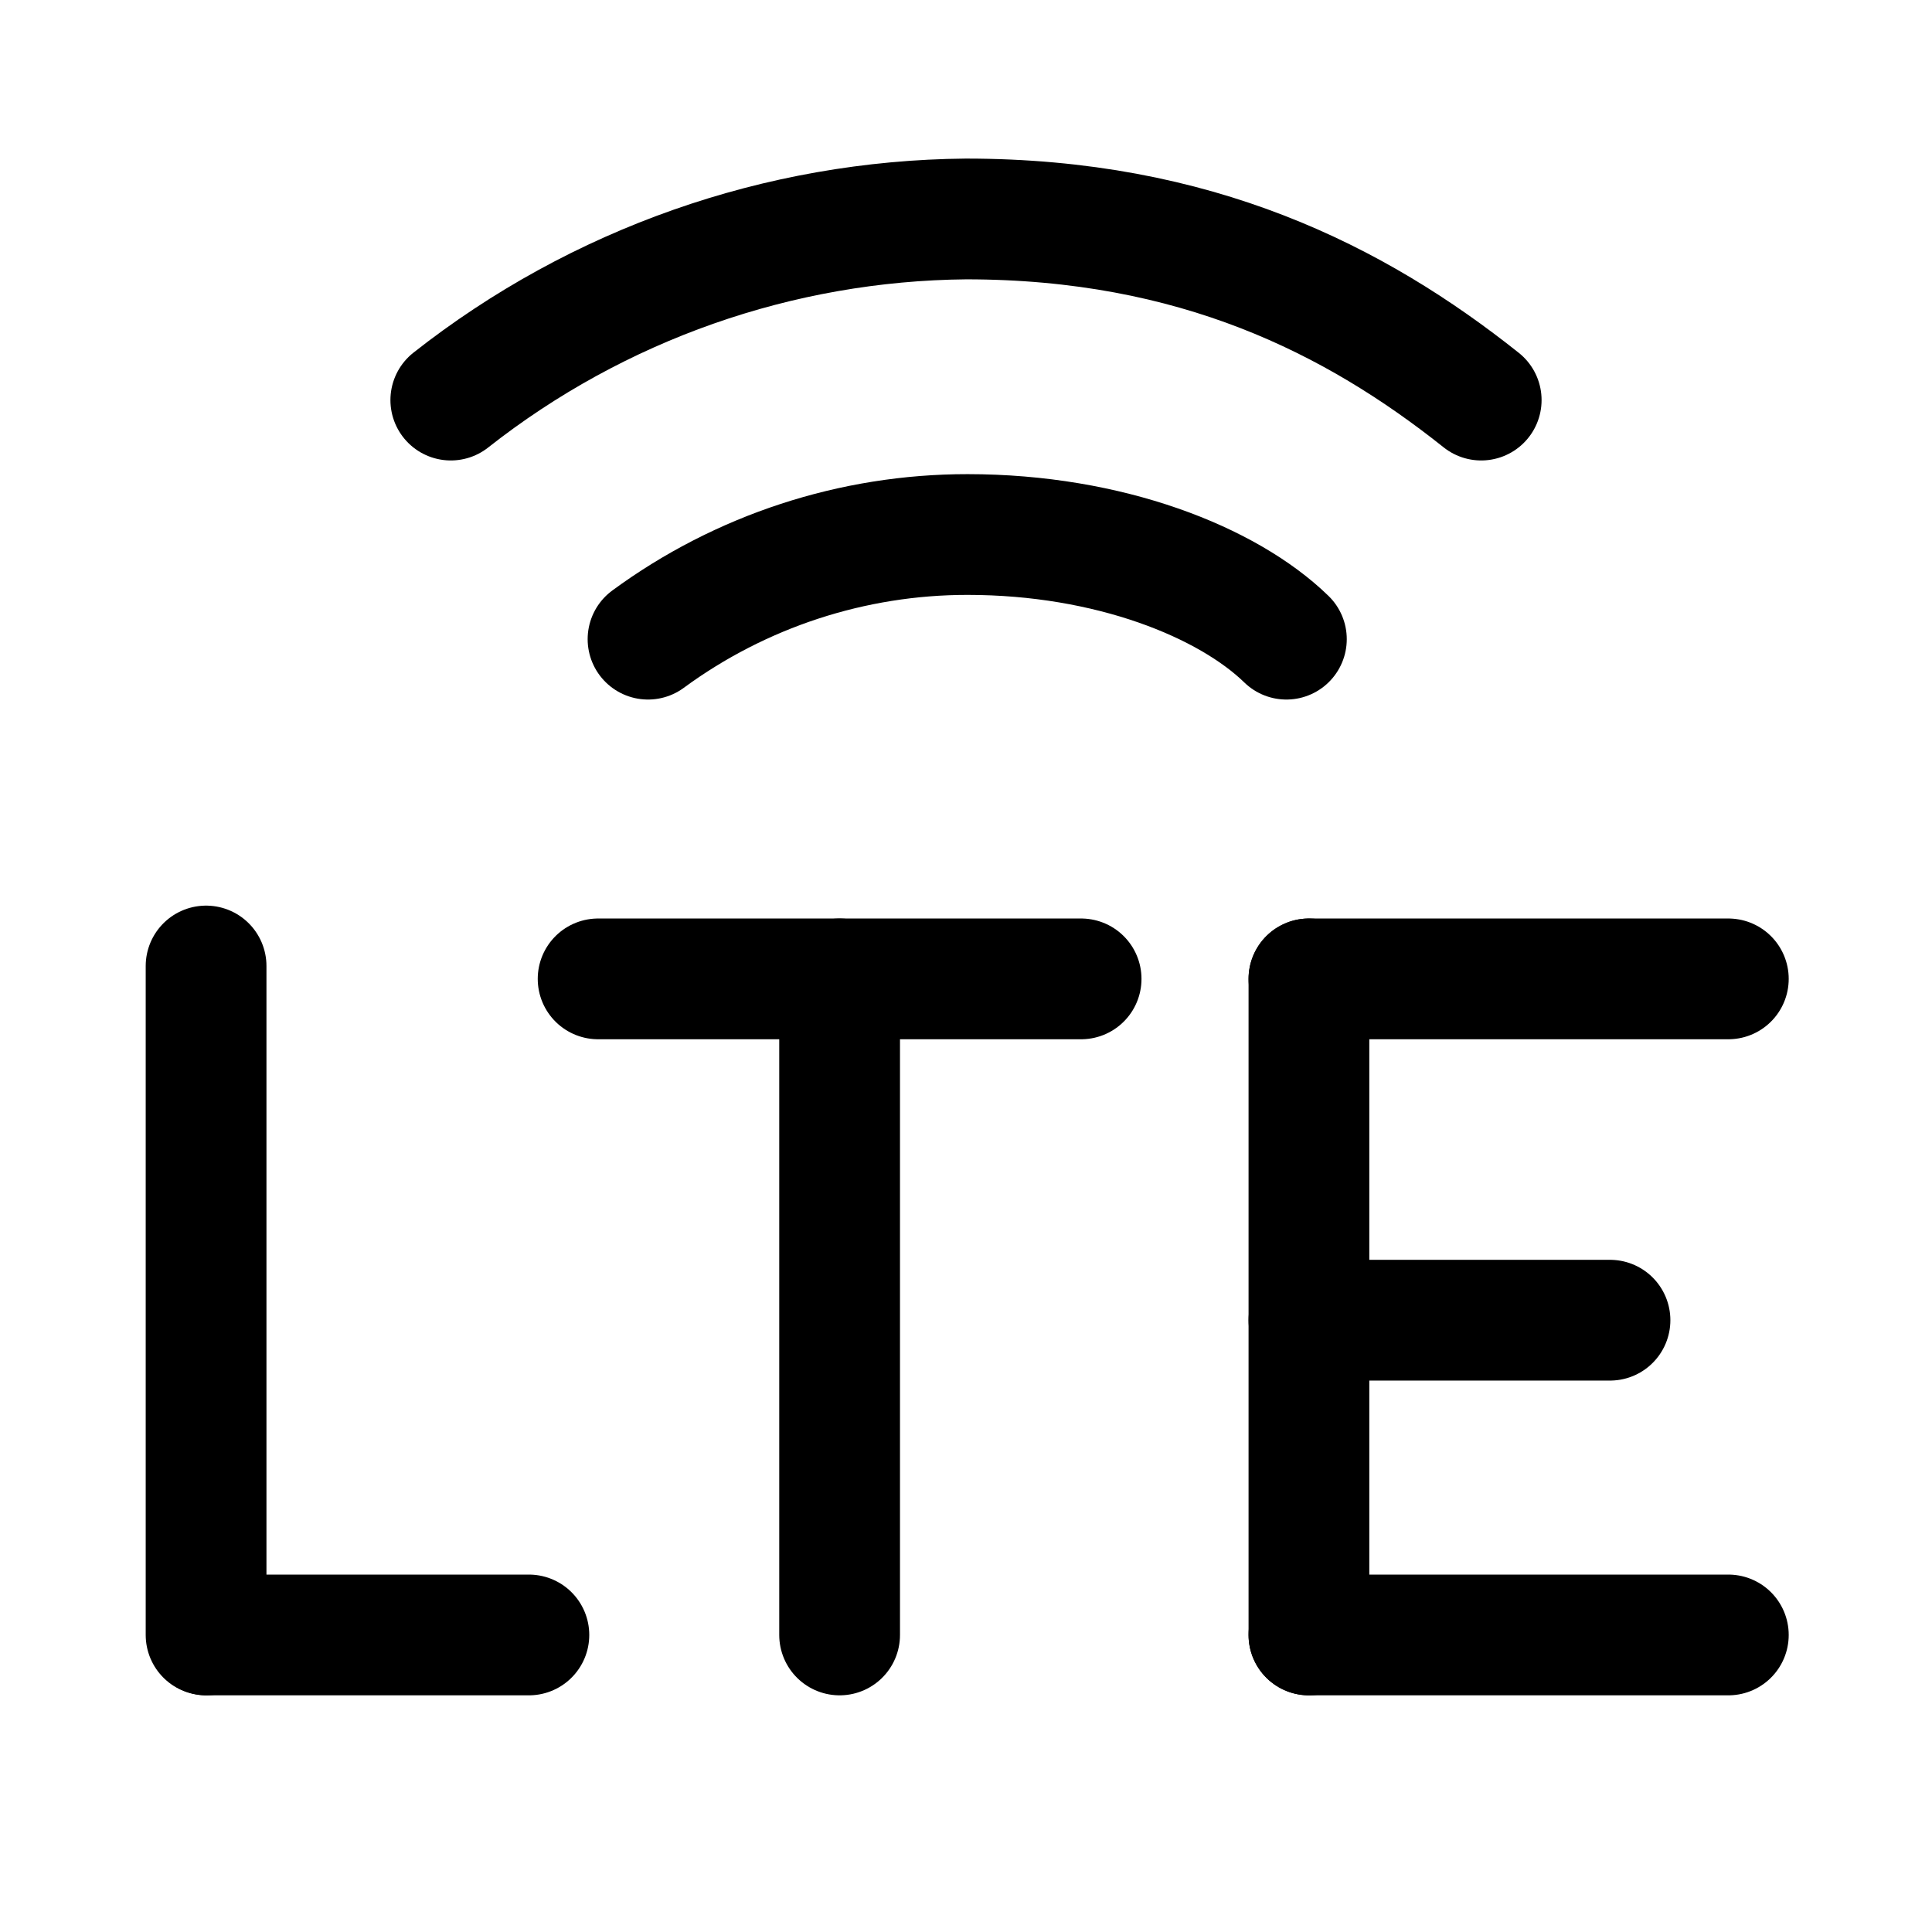
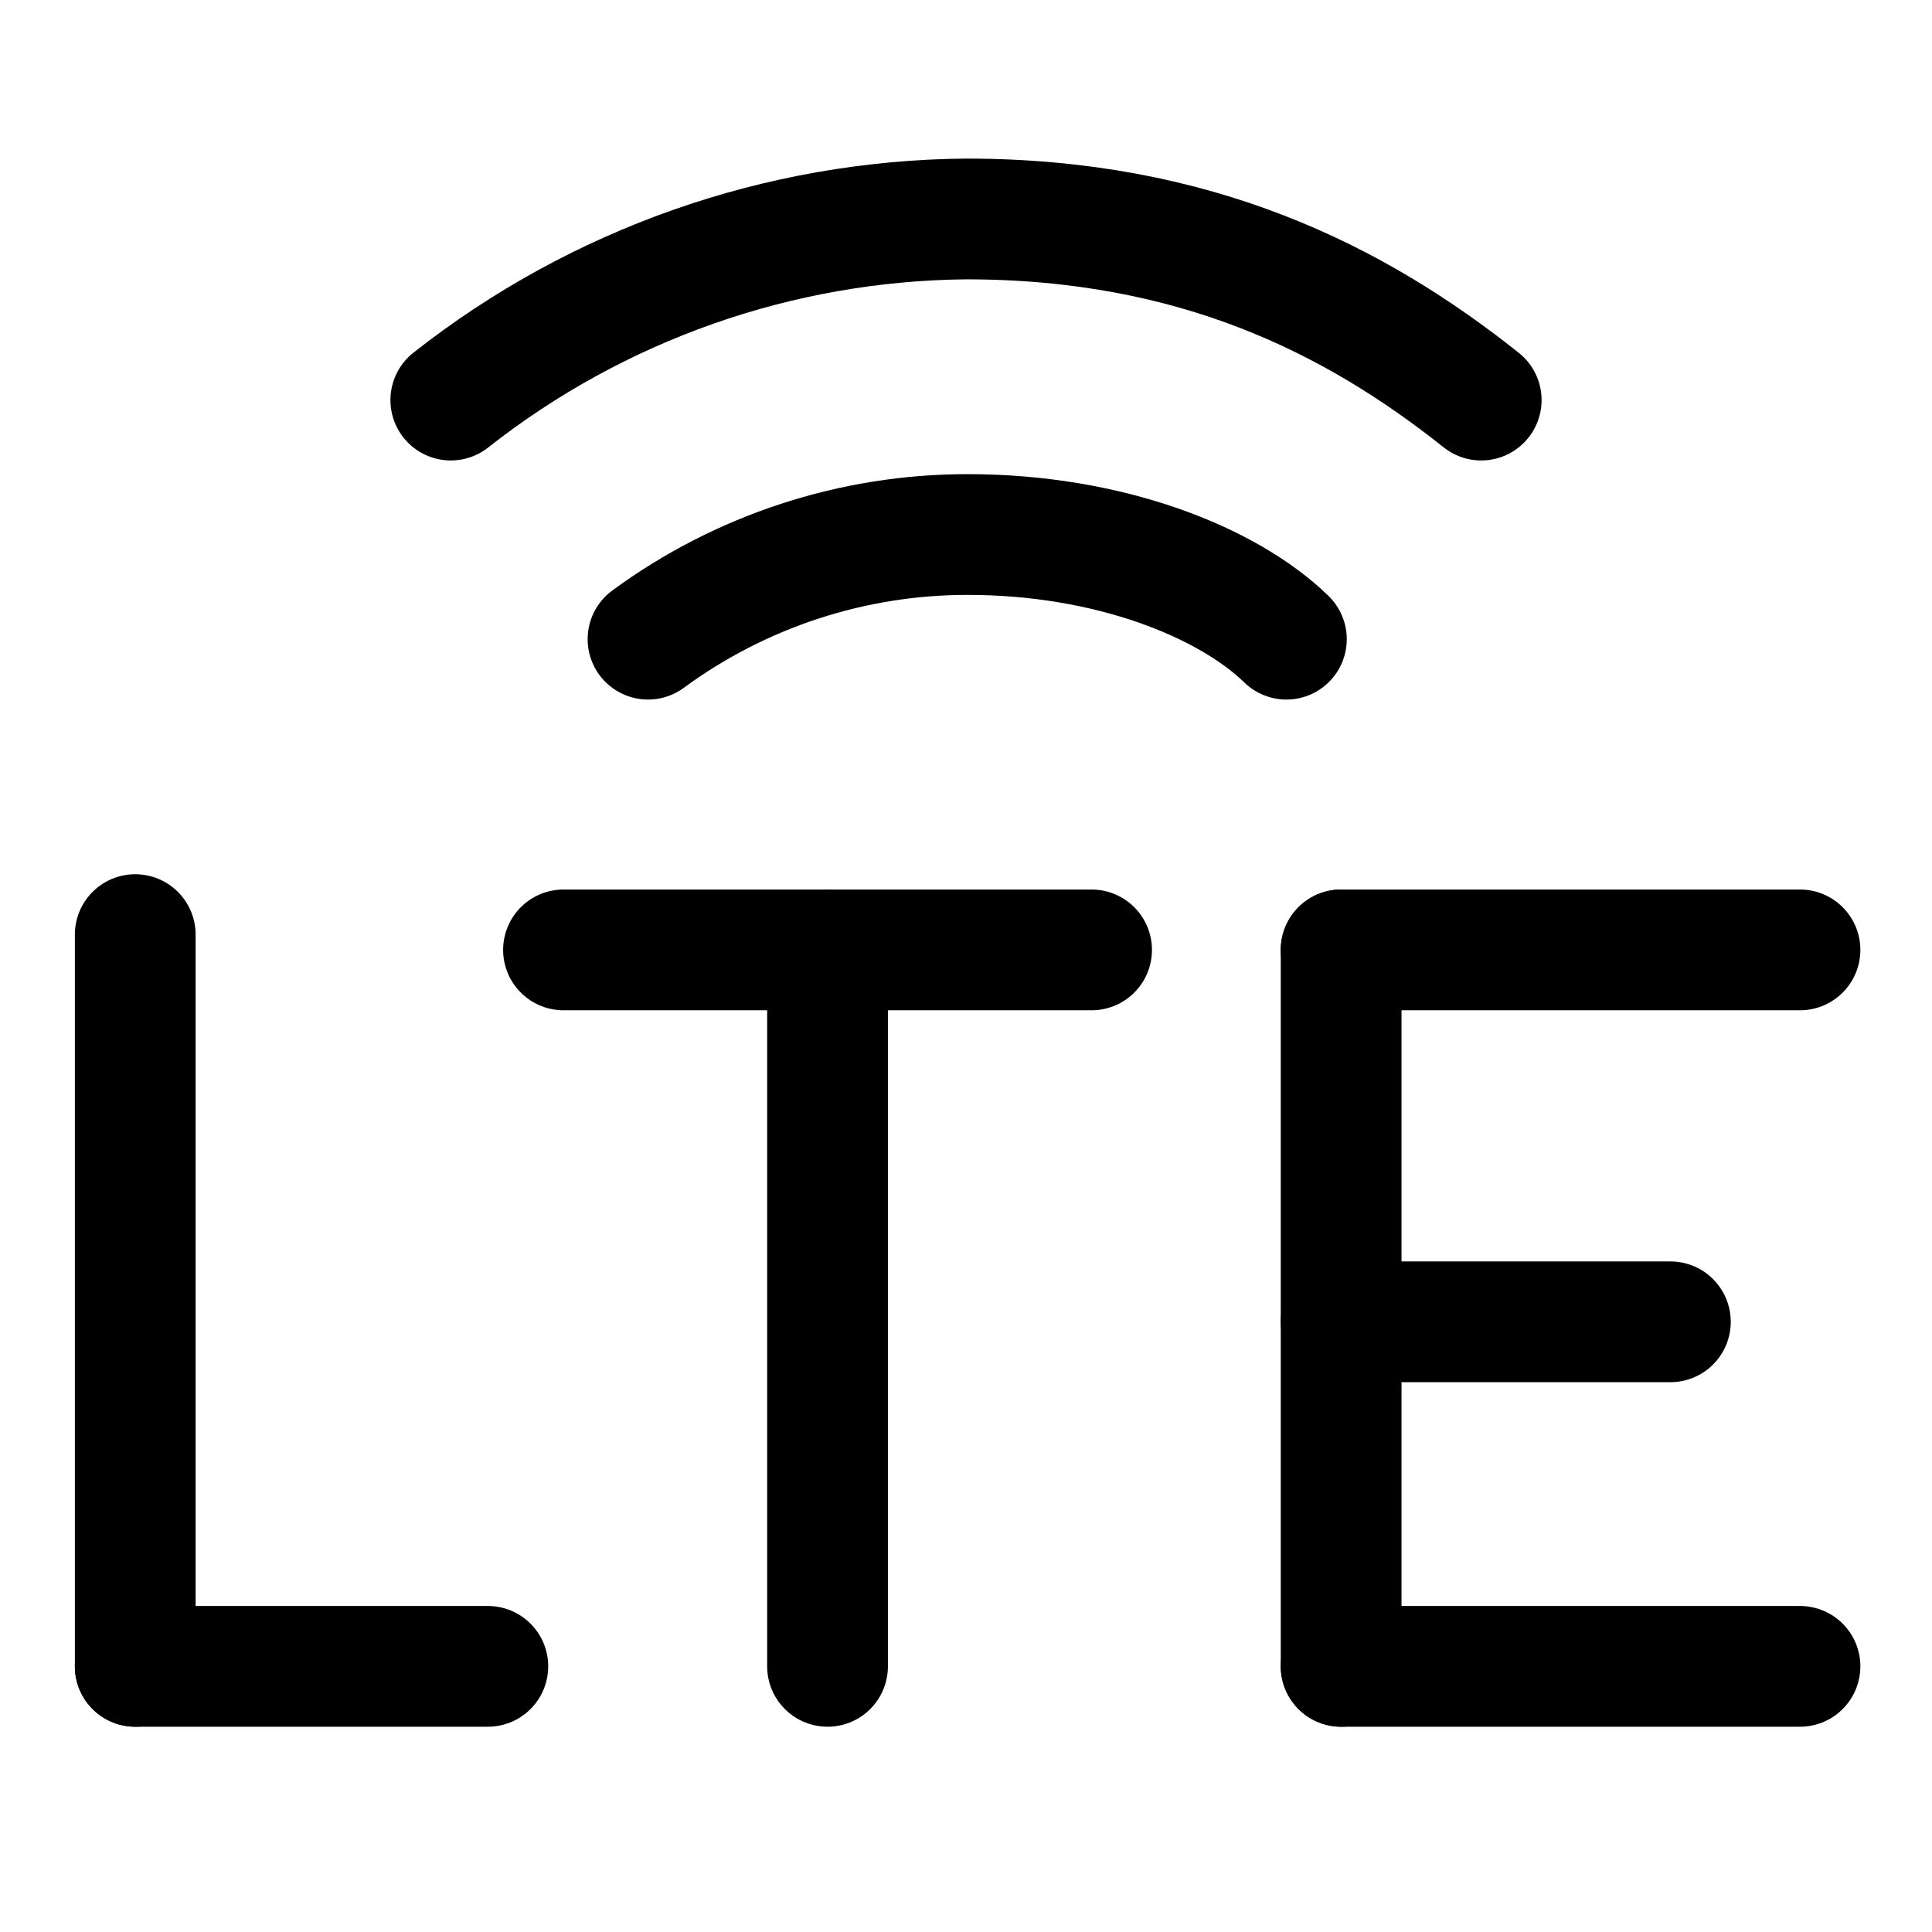
<svg xmlns="http://www.w3.org/2000/svg" width="24" height="24" viewBox="0 0 24 24" fill="none">
  <path d="M8.05 7.94a6.7 6.7 0 0 1 3.97-1.3c1.76 0 3.23.59 3.96 1.3" stroke="currentColor" stroke-width="1.5" stroke-linecap="round" stroke-linejoin="round" />
  <path d="M5.6 4.97A10.5 10.5 0 0 1 12 2.72c2.85 0 4.83 1 6.4 2.25" stroke="currentColor" stroke-width="1.5" stroke-linecap="round" stroke-linejoin="round" />
-   <path d="M10.43 12.16v8.15" stroke="currentColor" stroke-width="1.5" stroke-linecap="round" stroke-linejoin="round" />
-   <path d="M16.26 12.16v8.15" stroke="currentColor" stroke-width="1.5" stroke-linecap="round" stroke-linejoin="round" />
-   <path d="M7.43 12.16h6" stroke="currentColor" stroke-width="1.5" stroke-linecap="round" stroke-linejoin="round" />
-   <path d="M16.26 12.16h5.21" stroke="currentColor" stroke-width="1.5" stroke-linecap="round" stroke-linejoin="round" />
-   <path d="M16.26 20.31h5.21" stroke="currentColor" stroke-width="1.5" stroke-linecap="round" stroke-linejoin="round" />
-   <path d="M16.26 16.4H20" stroke="currentColor" stroke-width="1.5" stroke-linecap="round" stroke-linejoin="round" />
-   <path d="M2.56 12v8.31" stroke="currentColor" stroke-width="1.5" stroke-linecap="round" stroke-linejoin="round" />
-   <path d="M6.57 20.31h-4" stroke="currentColor" stroke-width="1.5" stroke-linecap="round" stroke-linejoin="round" />
+   <path d="M10.28 11.8v8.9" stroke="currentColor" stroke-width="1.5" stroke-linecap="round" stroke-linejoin="round" />
+   <path d="M16.66 11.8v8.9" stroke="currentColor" stroke-width="1.5" stroke-linecap="round" stroke-linejoin="round" />
+   <path d="M7 11.8h6.56" stroke="currentColor" stroke-width="1.5" stroke-linecap="round" stroke-linejoin="round" />
+   <path d="M16.66 11.8h5.7" stroke="currentColor" stroke-width="1.5" stroke-linecap="round" stroke-linejoin="round" />
+   <path d="M16.66 20.7h5.7" stroke="currentColor" stroke-width="1.5" stroke-linecap="round" stroke-linejoin="round" />
+   <path d="M16.66 16.42h4.09" stroke="currentColor" stroke-width="1.5" stroke-linecap="round" stroke-linejoin="round" />
+   <path d="M1.68 11.61v9.09" stroke="currentColor" stroke-width="1.5" stroke-linecap="round" stroke-linejoin="round" />
+   <path d="M6.06 20.7H1.68" stroke="currentColor" stroke-width="1.5" stroke-linecap="round" stroke-linejoin="round" />
</svg>
